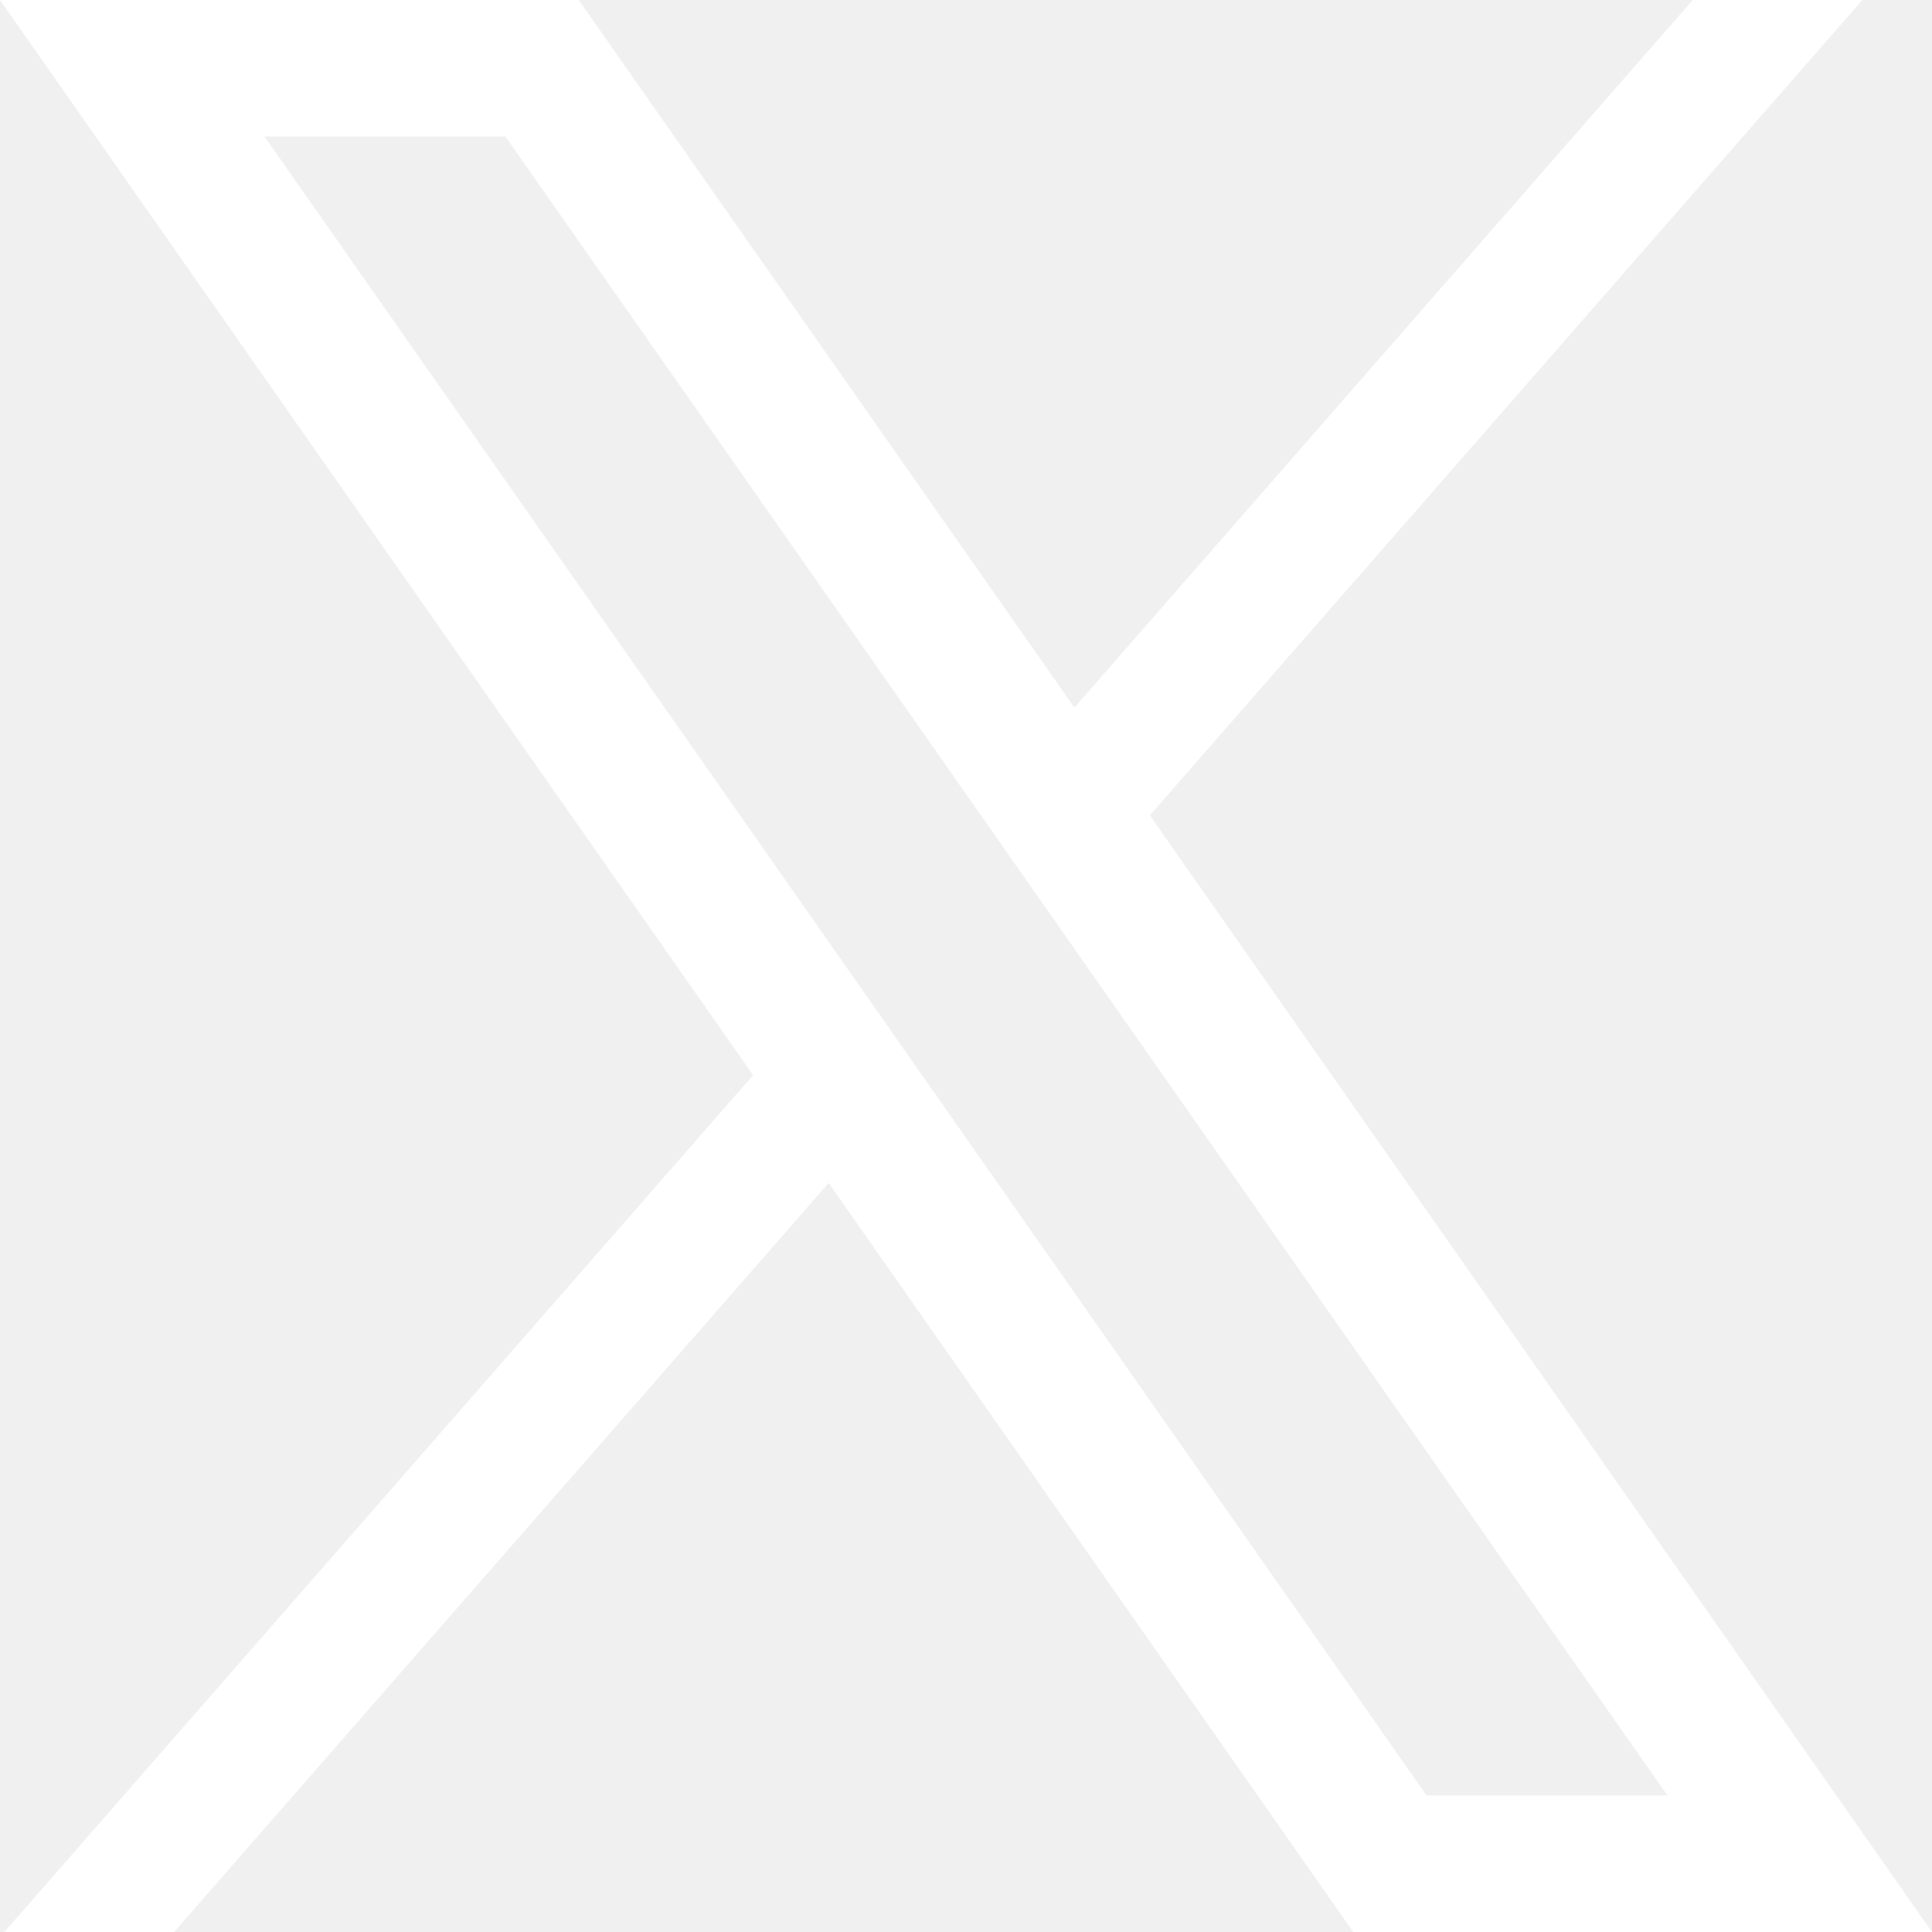
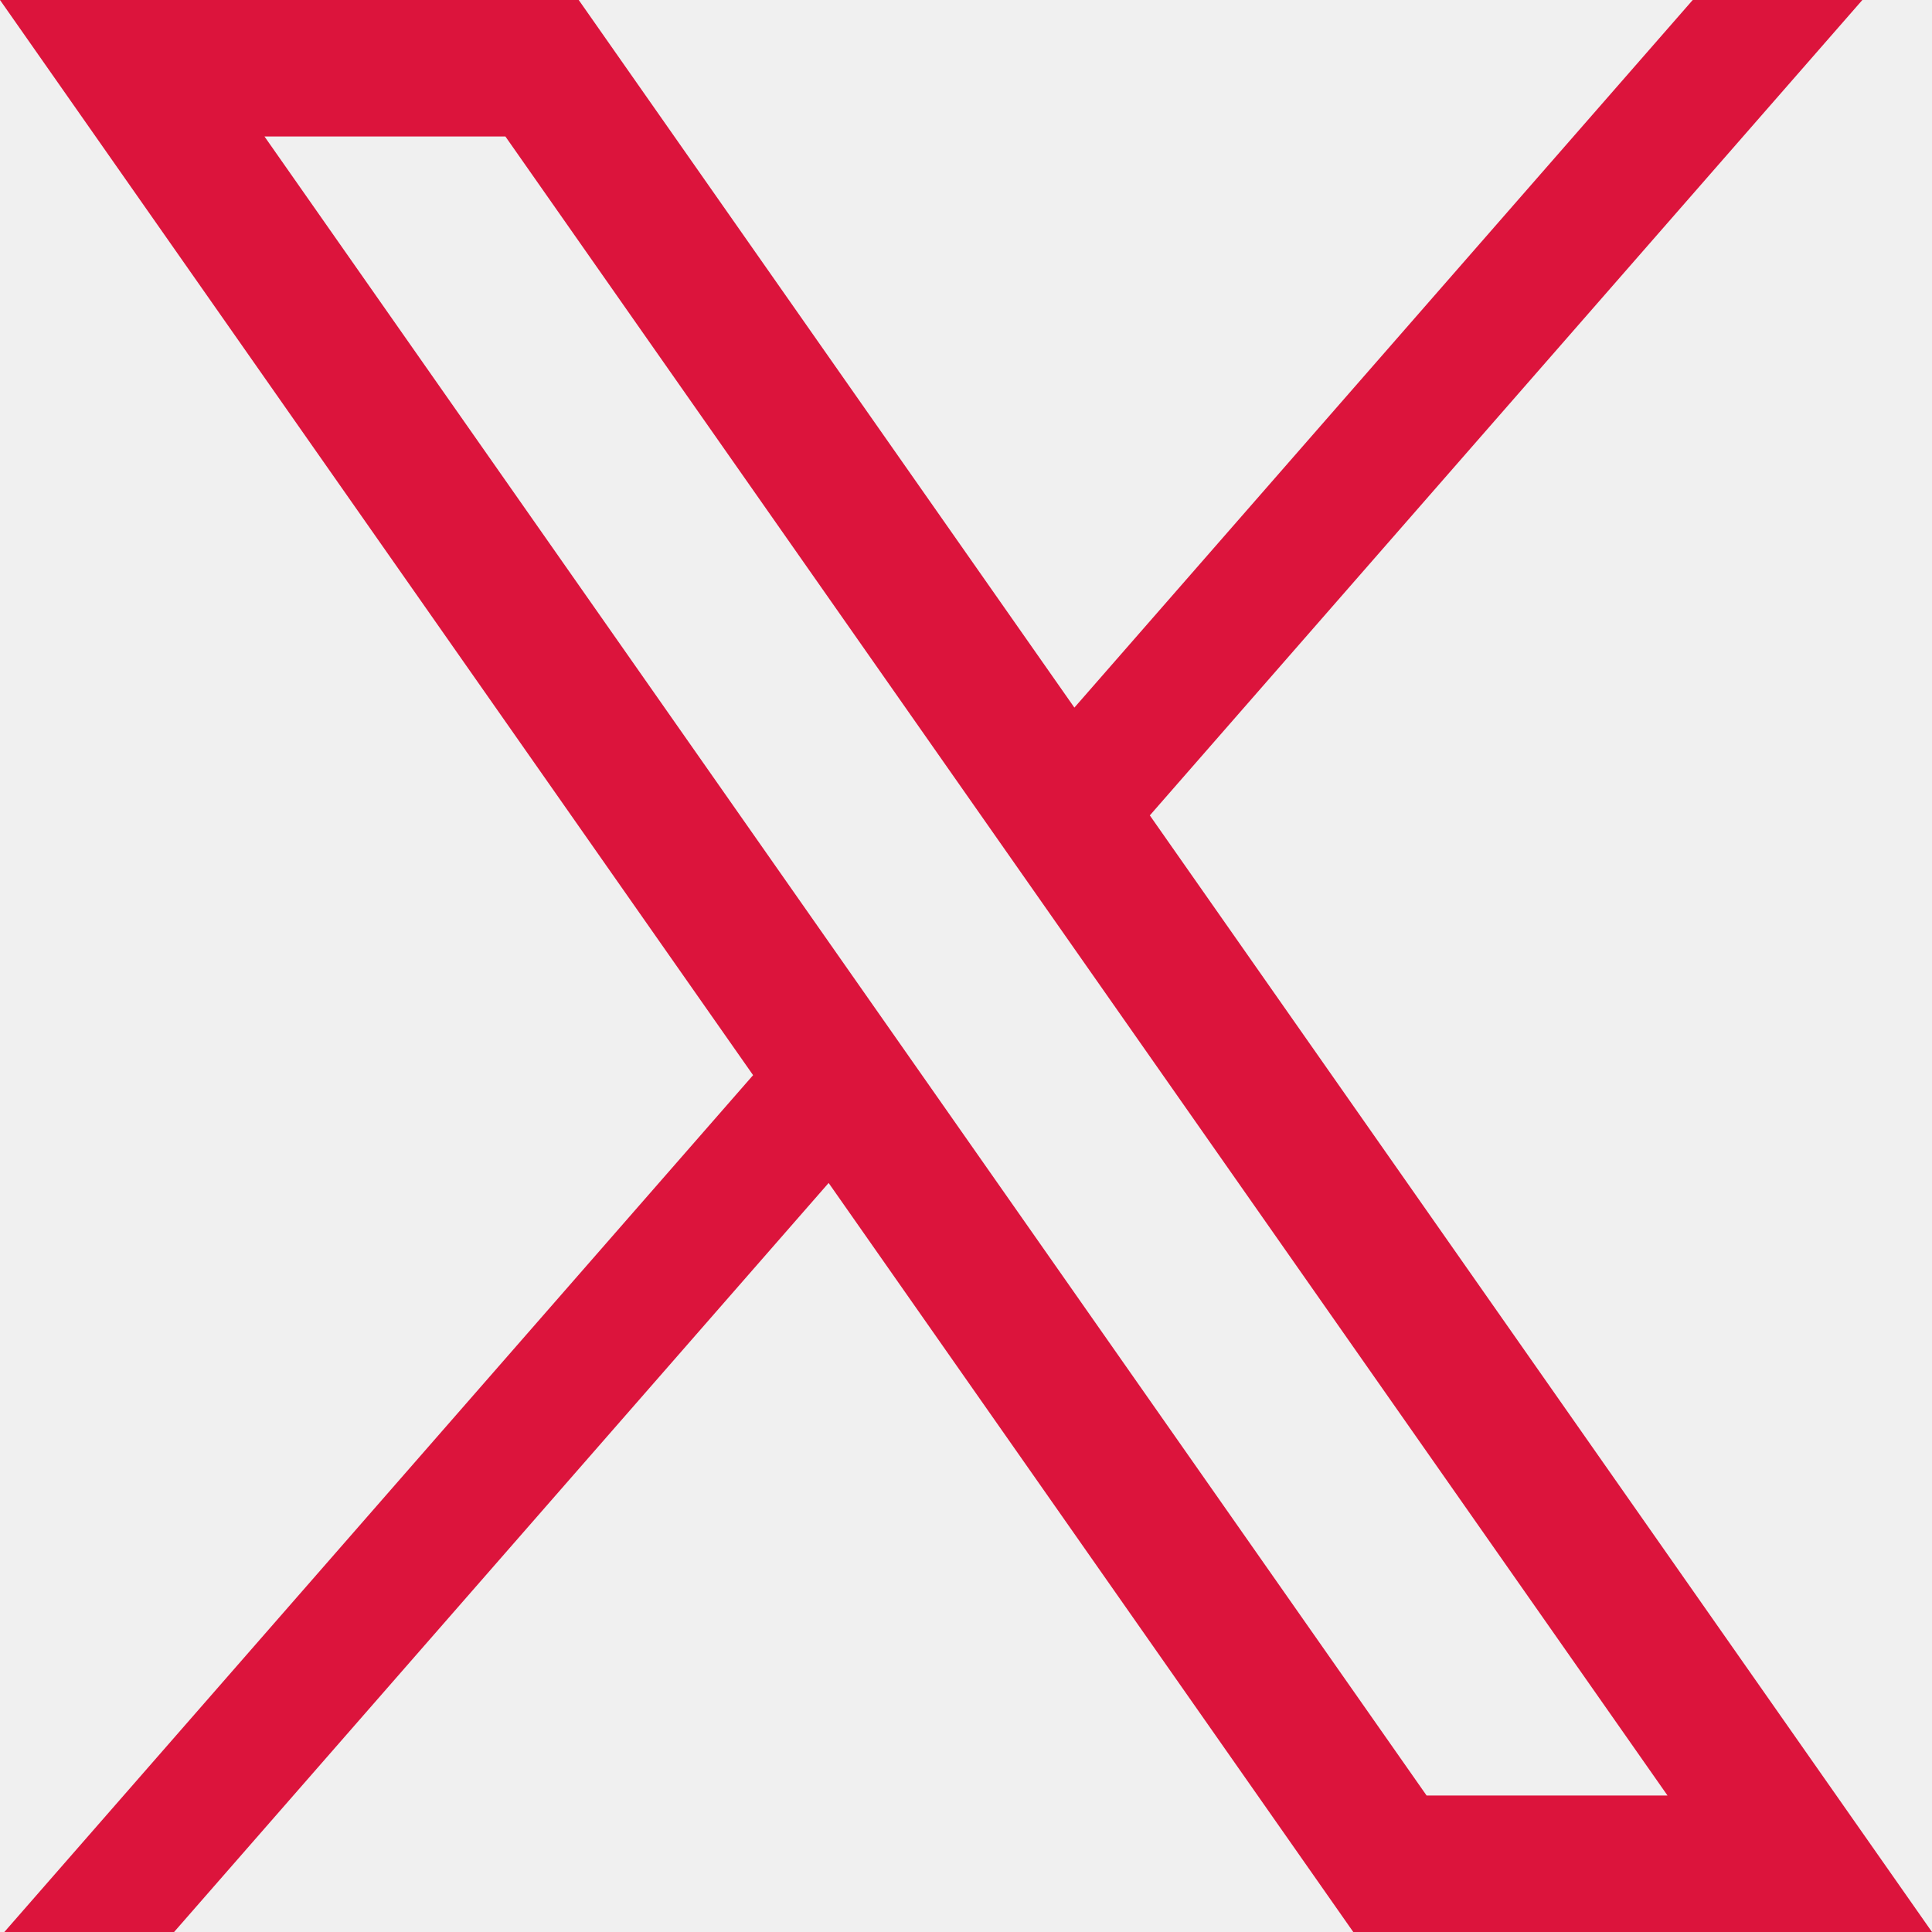
<svg xmlns="http://www.w3.org/2000/svg" width="20" height="20" viewBox="0 0 20 20" fill="none">
-   <path fill-rule="evenodd" clip-rule="evenodd" d="M7.796 11.13L0.045 20H1.802L8.578 12.246L14.009 20H20L11.903 8.441L19.279 0H17.523L11.122 7.325L5.991 0H0L7.796 11.13ZM2.738 1.413L14.768 18.587H17.262L5.232 1.413H2.738Z" fill="white" />
+   <path fill-rule="evenodd" clip-rule="evenodd" d="M7.796 11.13L0.045 20H1.802L8.578 12.246L14.009 20H20L11.903 8.441L19.279 0H17.523L11.122 7.325L5.991 0H0L7.796 11.13ZM2.738 1.413L14.768 18.587H17.262L5.232 1.413H2.738Z" fill="#DC143C" />
</svg>
